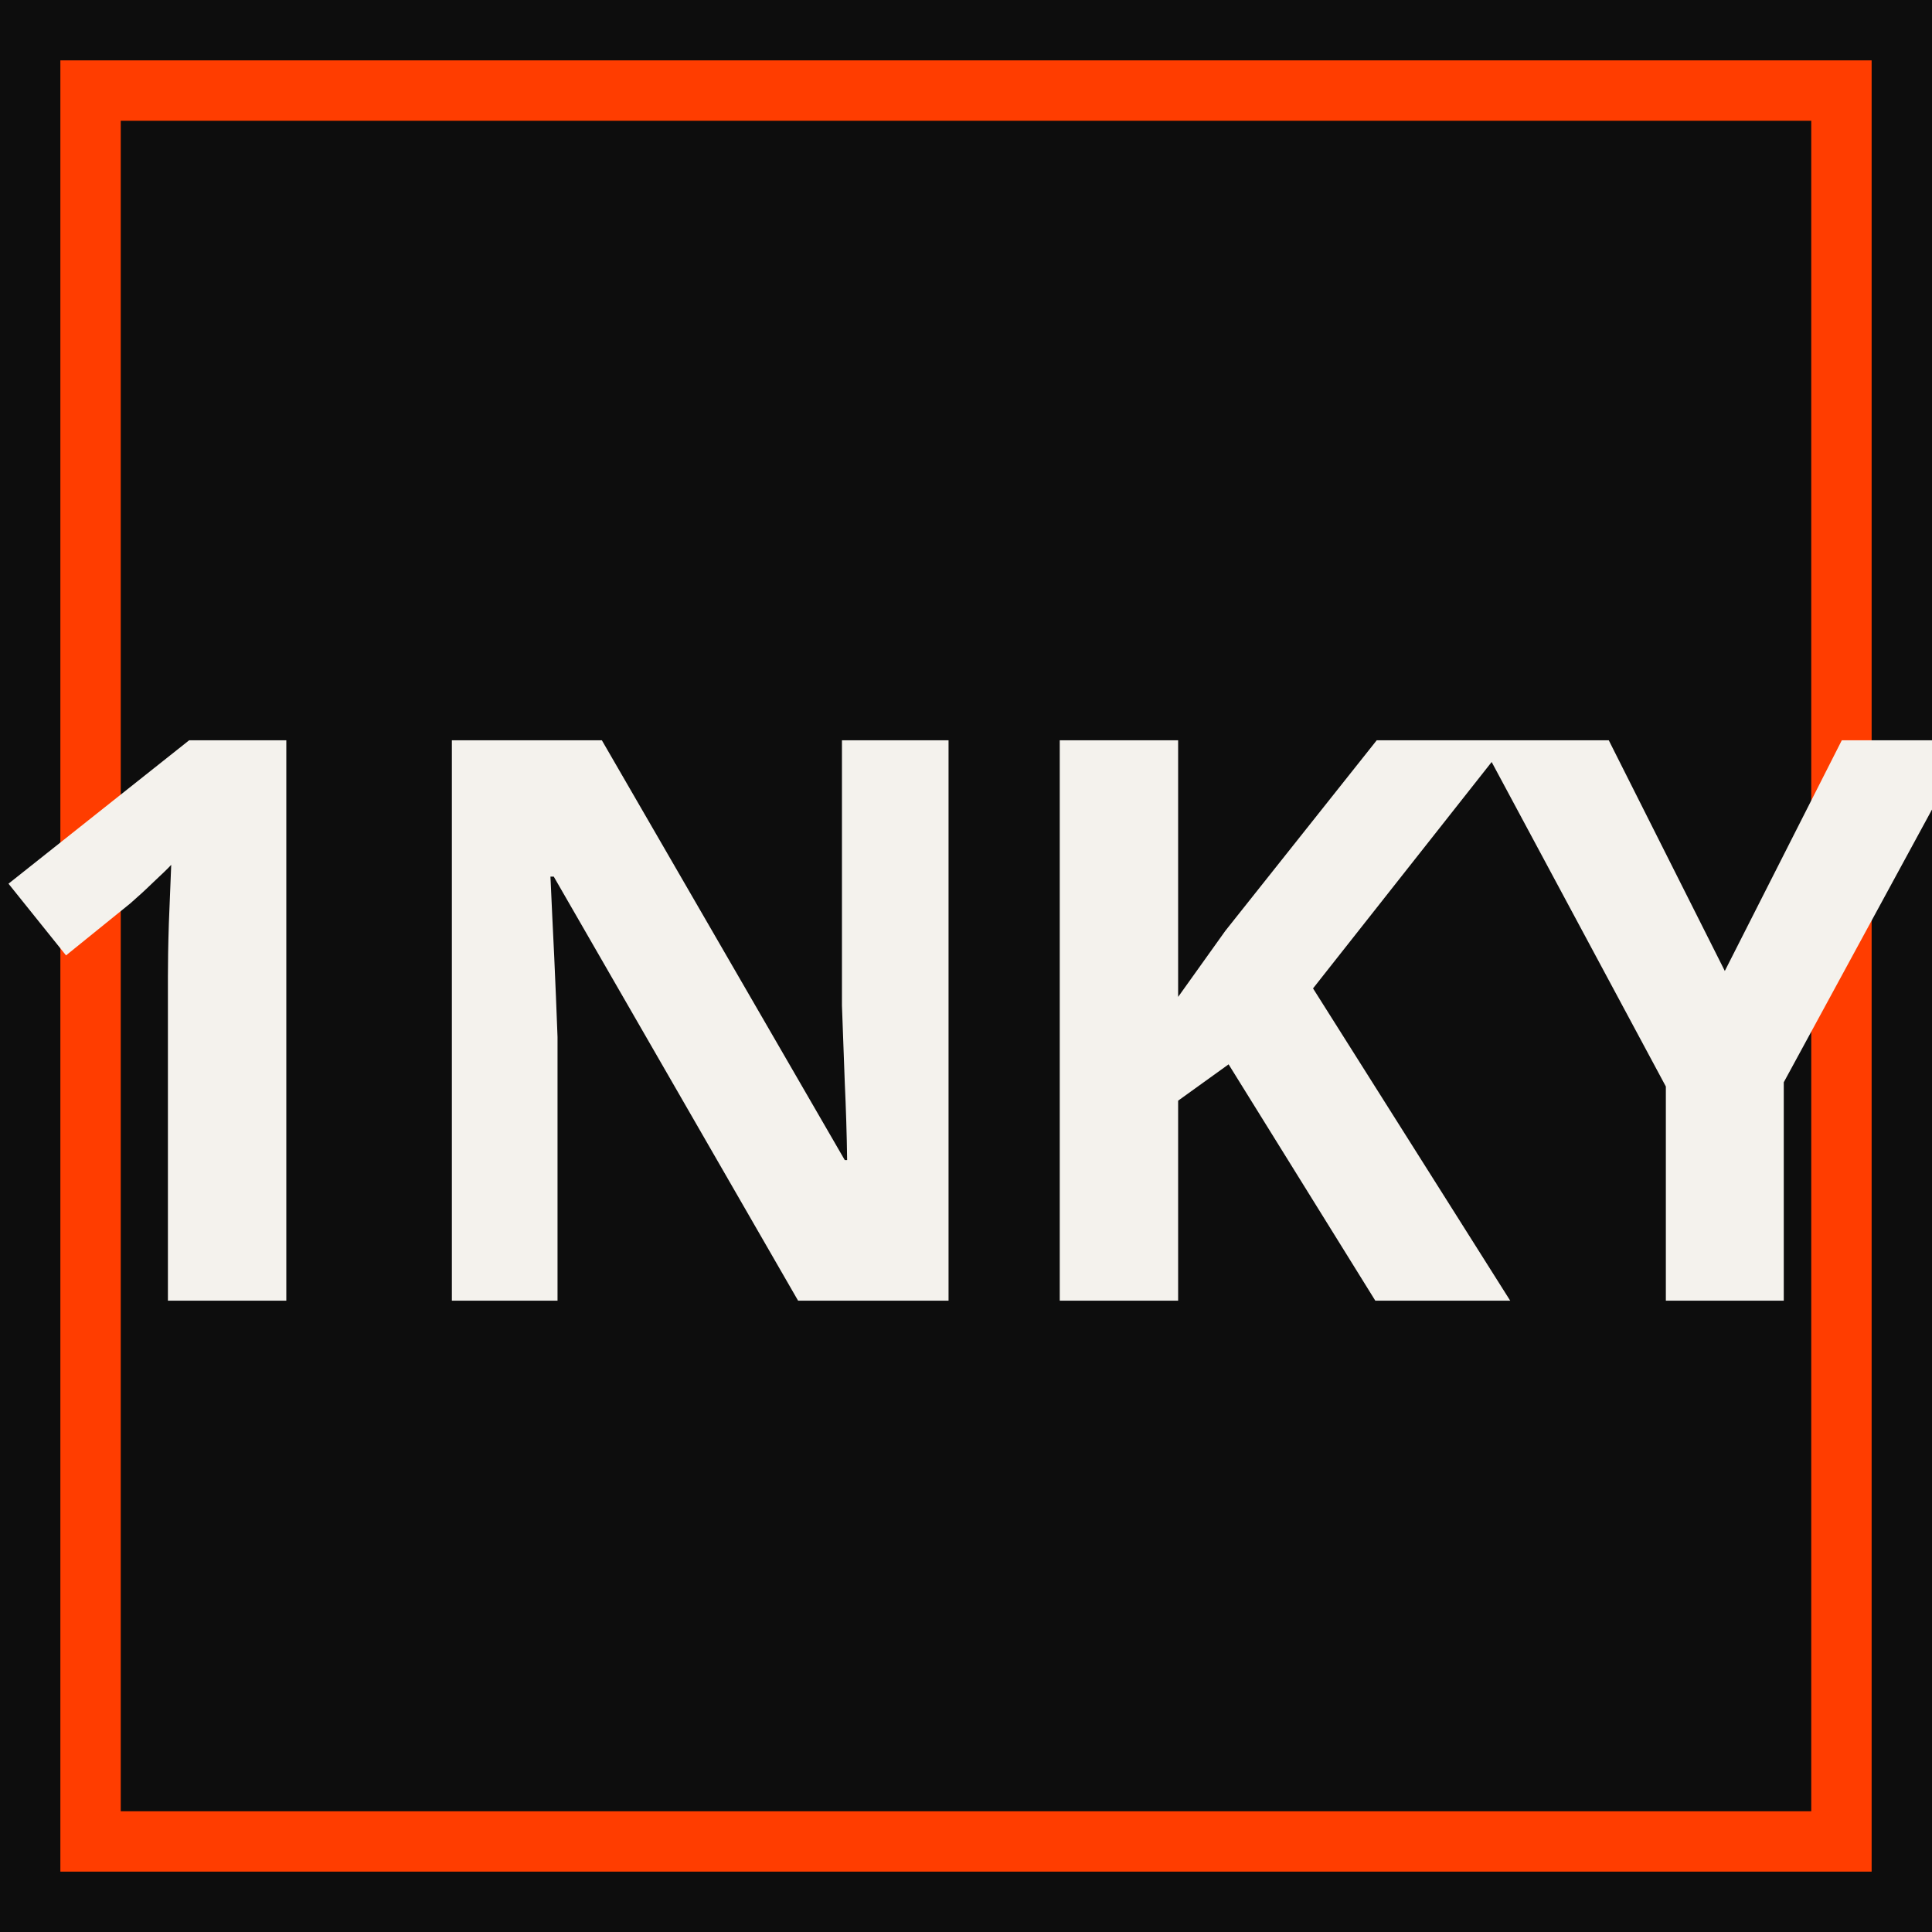
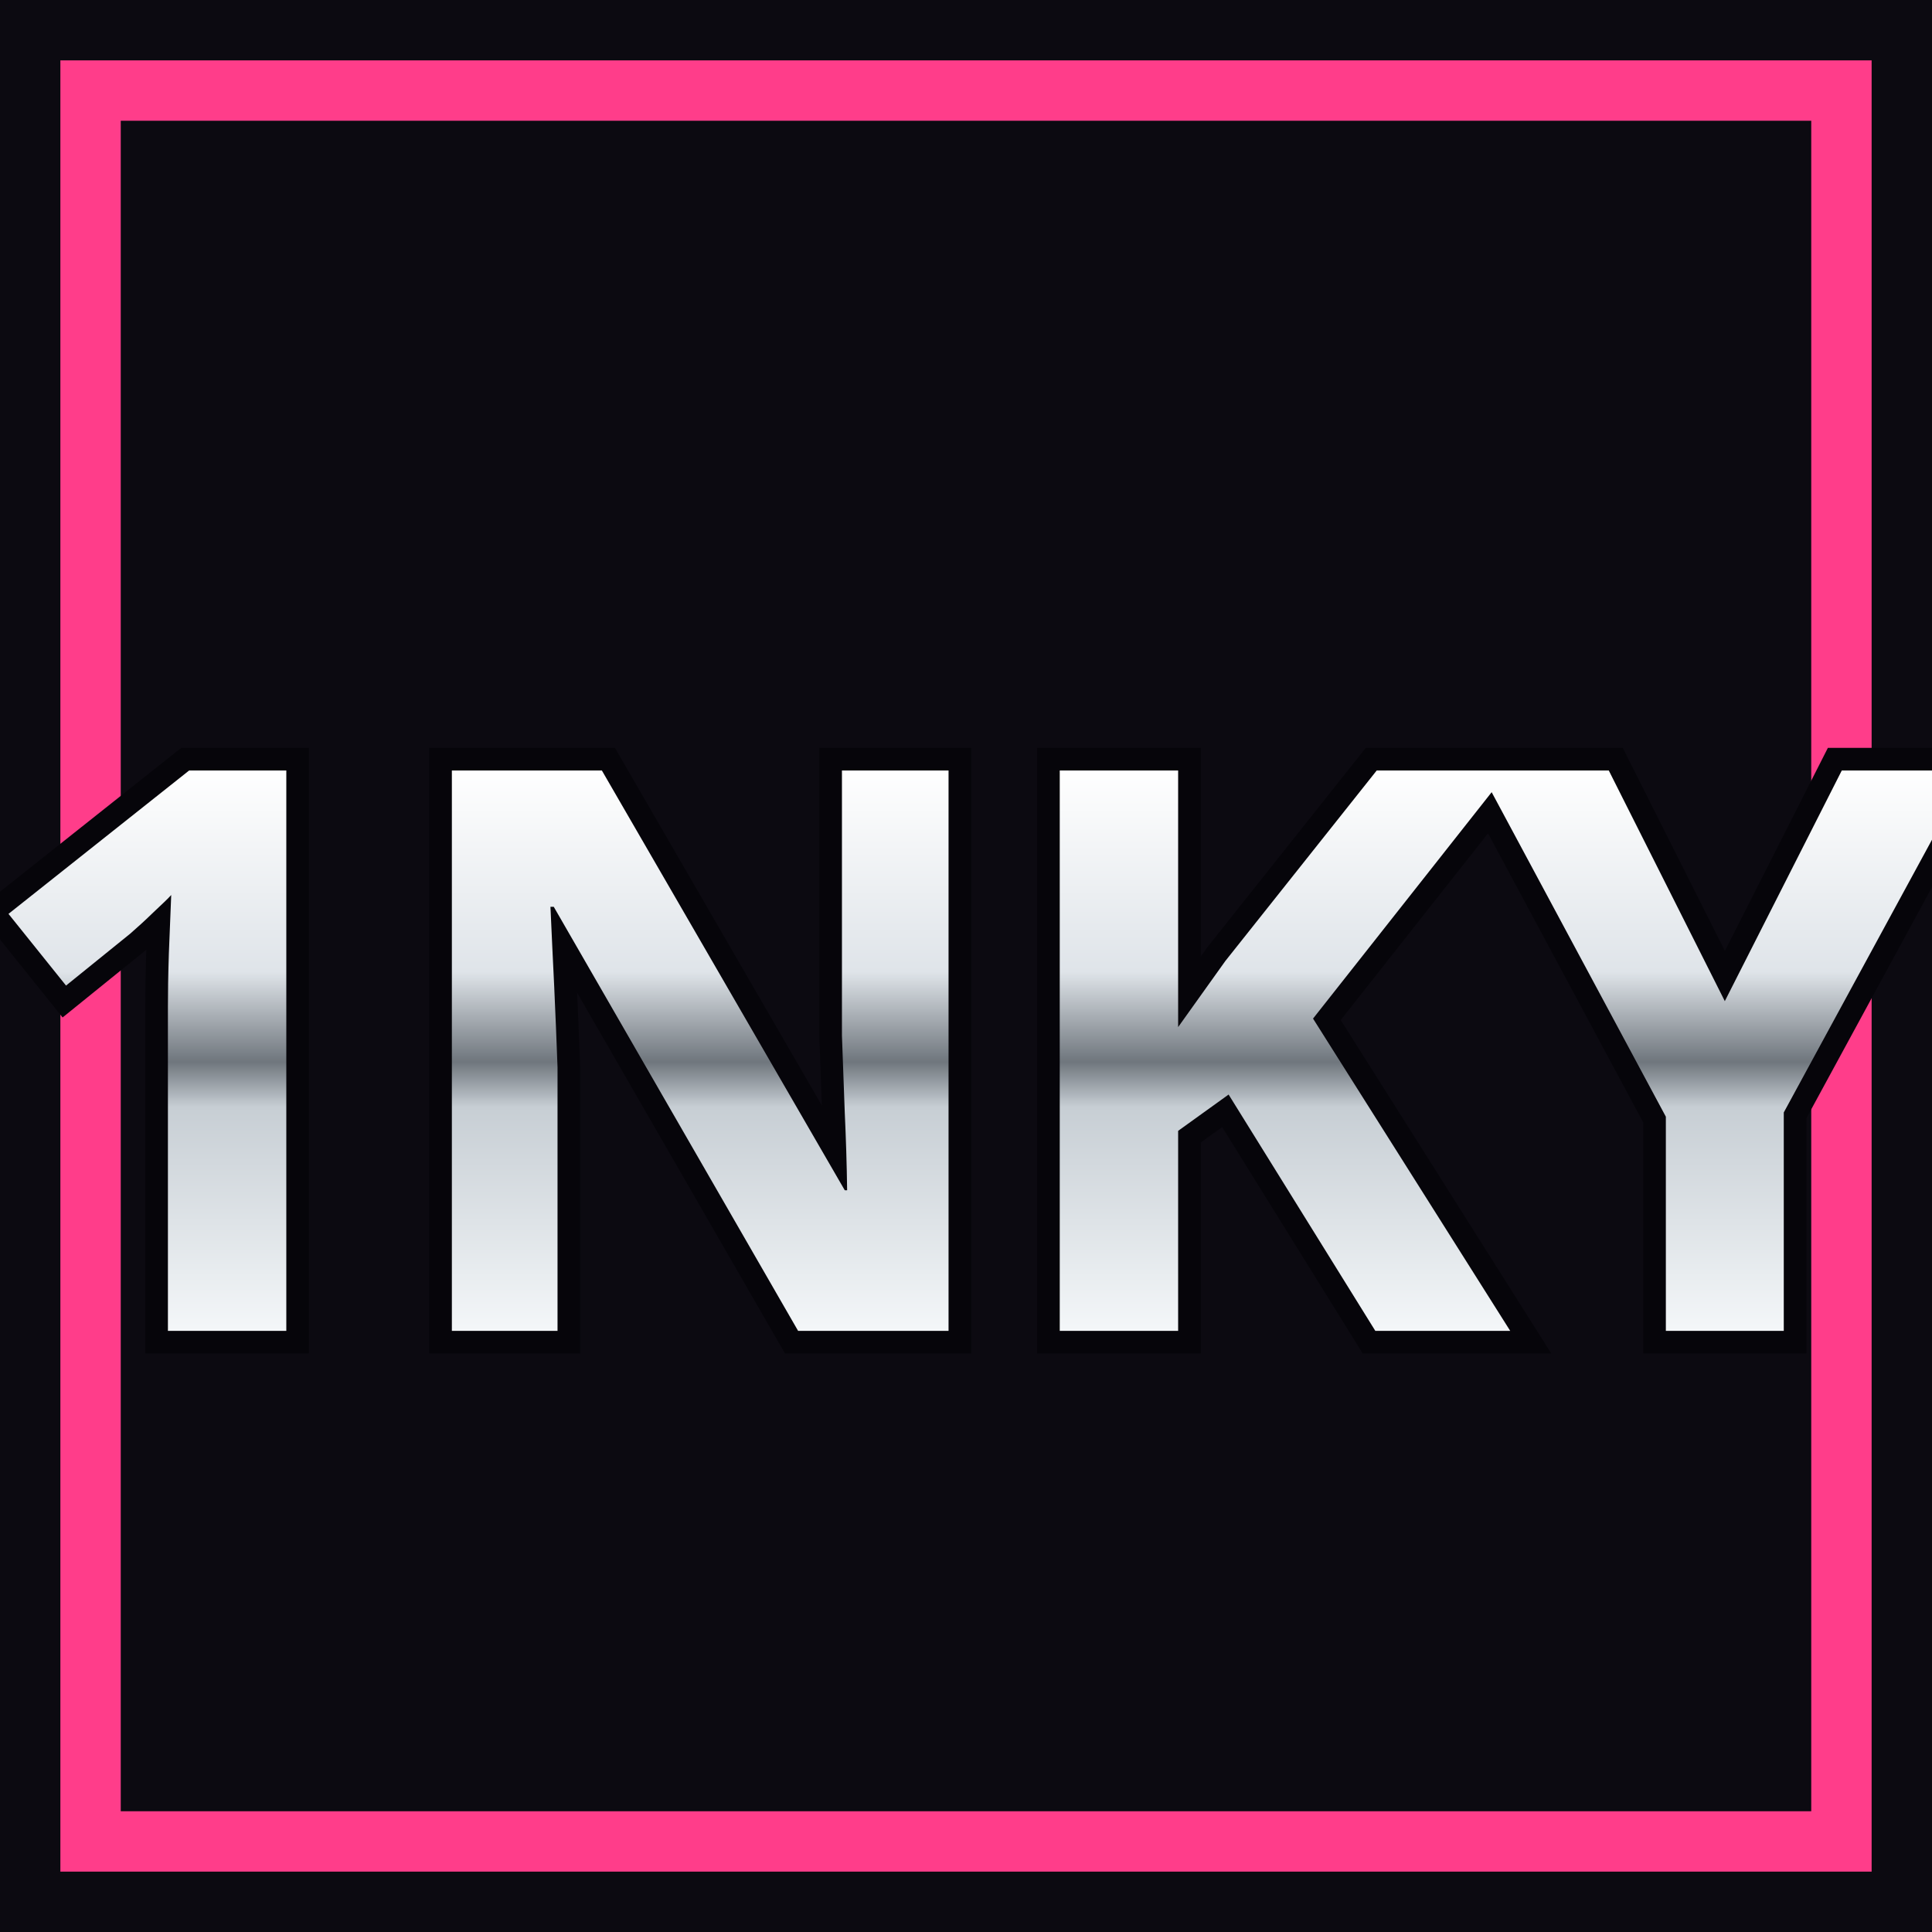
<svg xmlns="http://www.w3.org/2000/svg" viewBox="0 0 64 64" width="64" height="64">
-   <rect width="64" height="64" fill="#0d0d0d" />
-   <rect x="3" y="3" width="58" height="58" fill="none" stroke="#ff3d00" stroke-width="2" />
-   <text x="32" y="33" fill="#f4f2ed" font-family="Arial Narrow, Impact, sans-serif" font-size="26" font-weight="700" letter-spacing="-1" text-anchor="middle" dominant-baseline="central">1NKY</text>
+   <defs>
+     <linearGradient id="chrome" x1="0" y1="0" x2="0" y2="1">
+       <stop offset="0%" stop-color="#ffffff" />
+       <stop offset="36%" stop-color="#dfe4e9" />
+       <stop offset="52%" stop-color="#6f767d" />
+       <stop offset="60%" stop-color="#c7ced4" />
+       <stop offset="100%" stop-color="#f4f7f9" />
+     </linearGradient>
+   </defs>
+   <rect width="64" height="64" fill="#0c0a11" />
+   <rect x="3" y="3" width="58" height="58" fill="none" stroke="#ff3d8a" stroke-width="2" />
+   <text x="32" y="34" fill="url(#chrome)" stroke="#06050a" stroke-width="1.5" paint-order="stroke" font-family="Arial Narrow, Impact, sans-serif" font-size="26" font-weight="700" letter-spacing="-1" text-anchor="middle" dominant-baseline="central">1NKY</text>
</svg>
